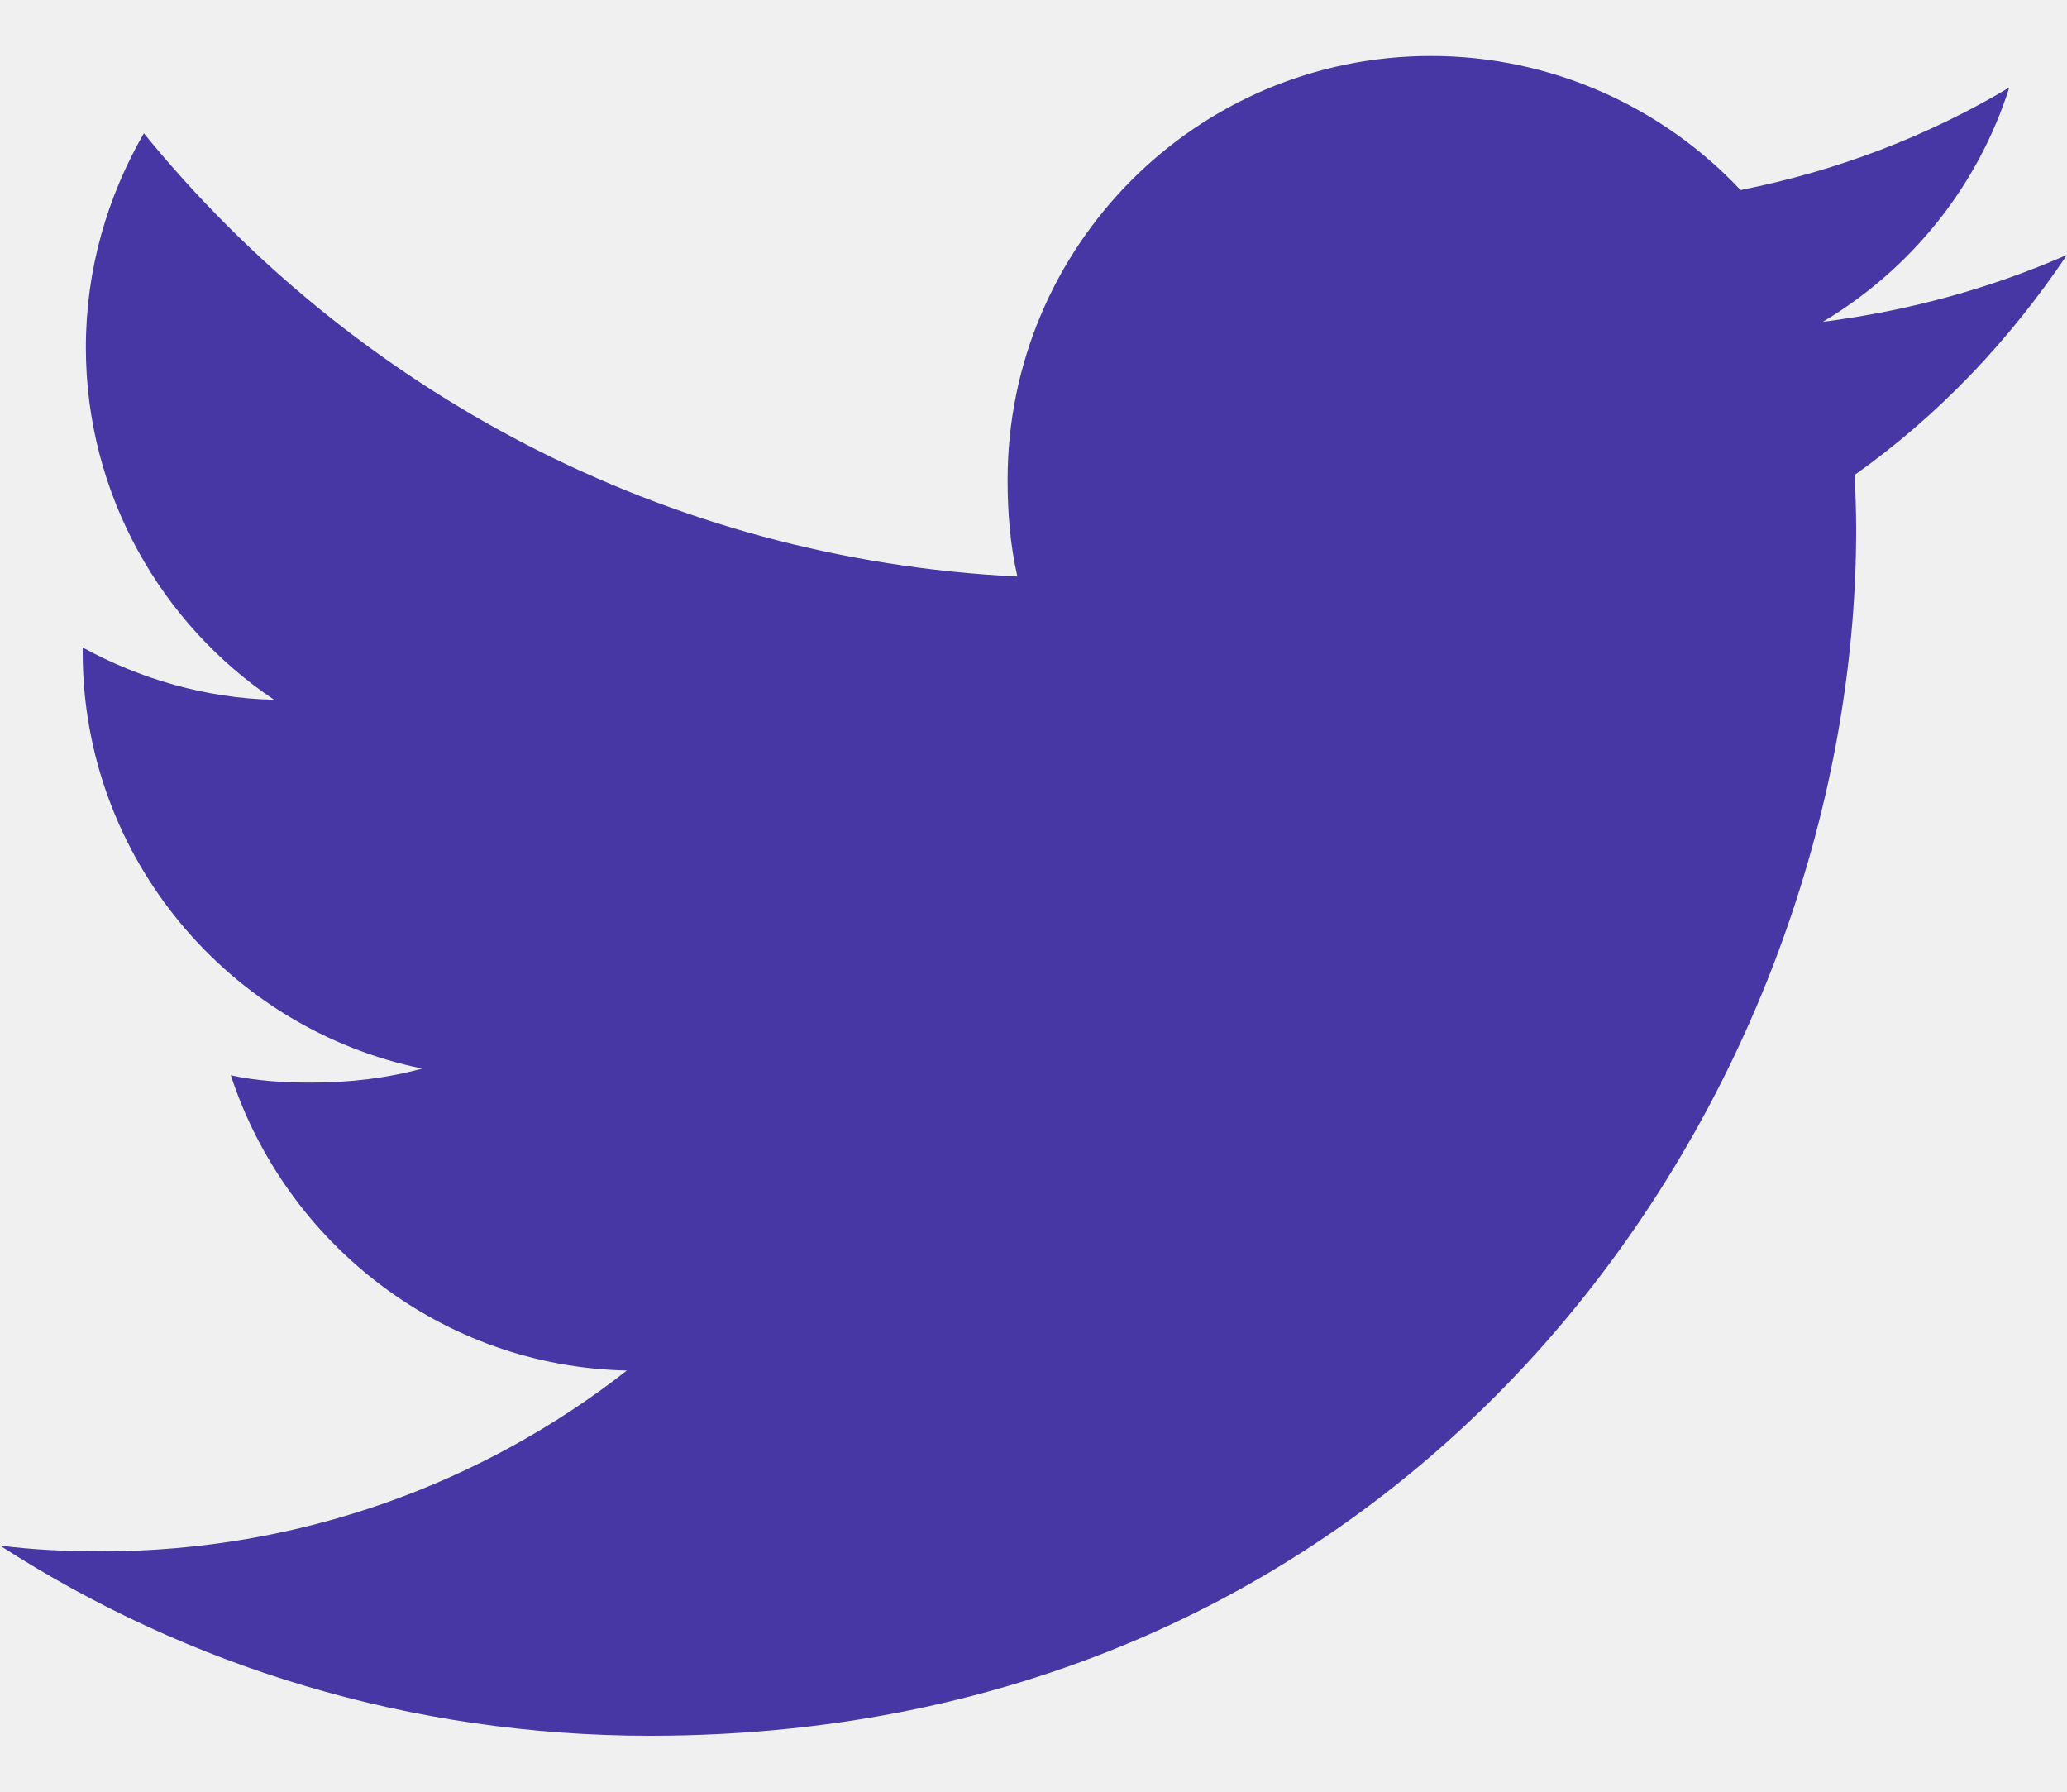
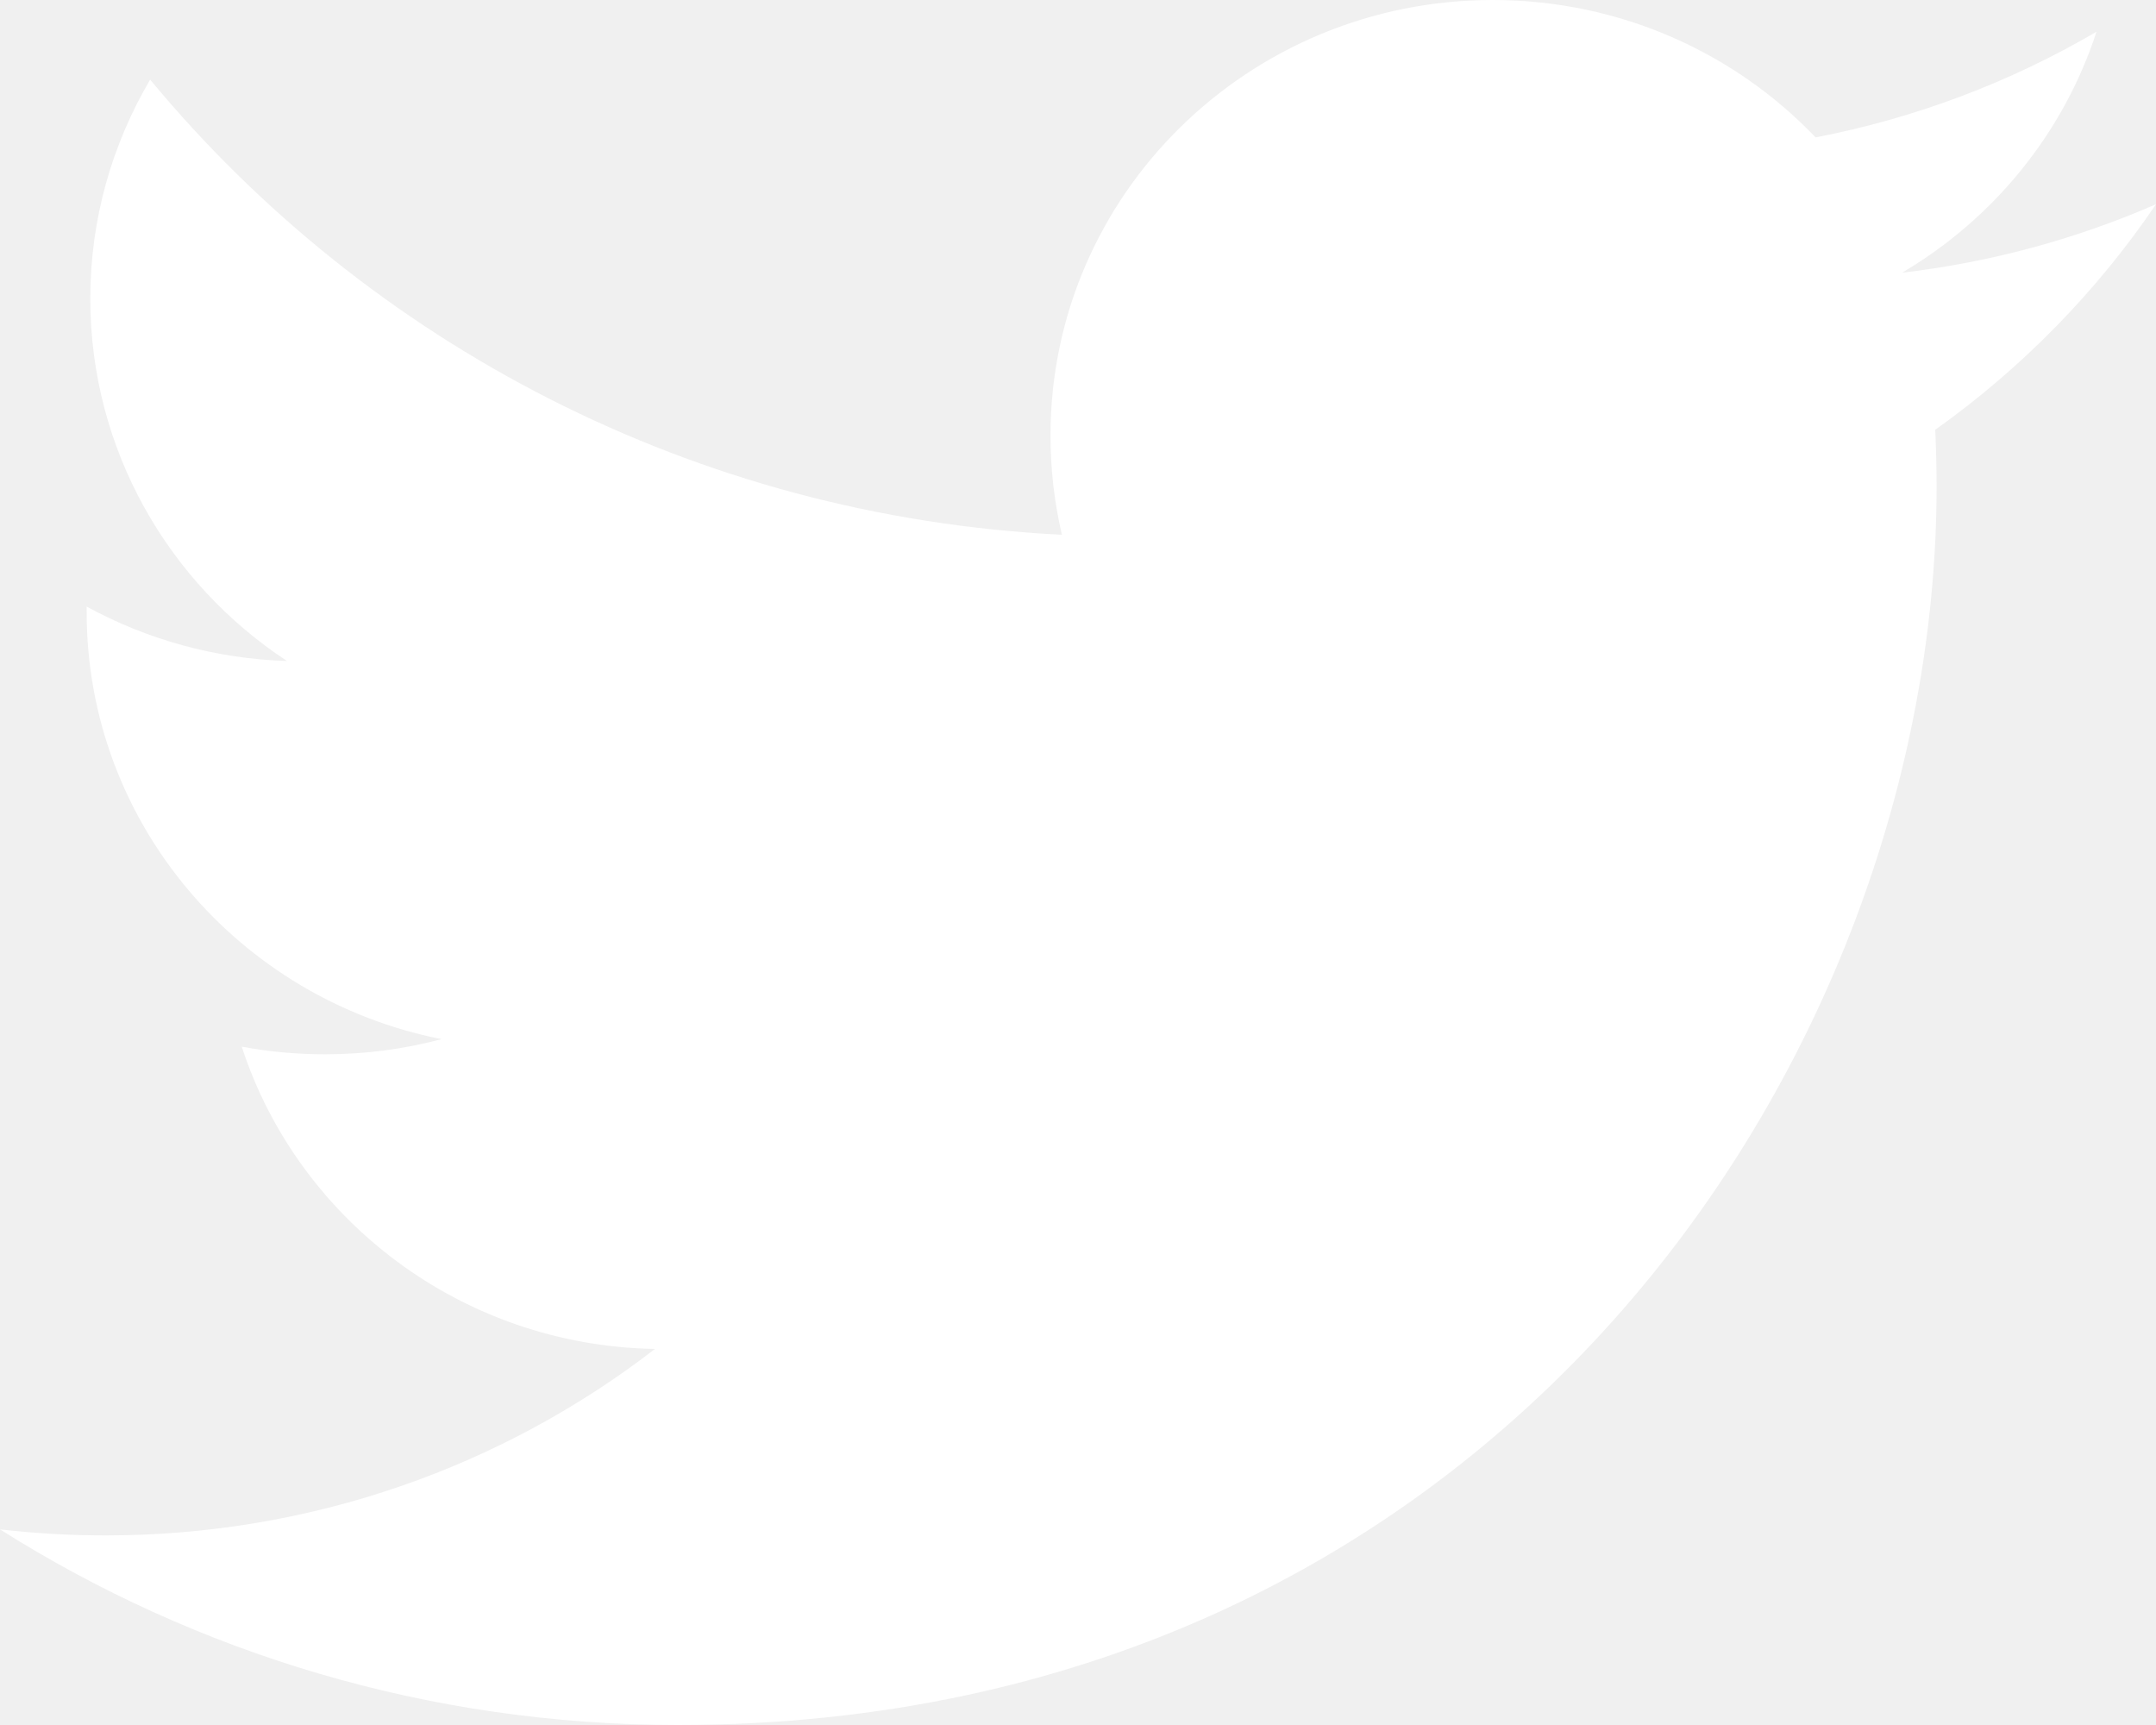
- <svg xmlns="http://www.w3.org/2000/svg" width="15" height="13" viewBox="0 0 15 13" fill="none">
-   <path d="M15 1.849C14.442 2.094 13.848 2.256 13.228 2.335C13.866 1.954 14.352 1.356 14.581 0.635C13.987 0.989 13.33 1.24 12.631 1.379C12.067 0.778 11.262 0.406 10.385 0.406C8.682 0.406 7.312 1.788 7.312 3.482C7.312 3.726 7.332 3.96 7.383 4.183C4.826 4.059 2.564 2.833 1.044 0.967C0.779 1.427 0.623 1.954 0.623 2.521C0.623 3.586 1.172 4.53 1.989 5.077C1.495 5.067 1.011 4.924 0.6 4.698C0.6 4.707 0.6 4.72 0.6 4.732C0.6 6.226 1.666 7.468 3.064 7.753C2.813 7.822 2.541 7.855 2.257 7.855C2.061 7.855 1.862 7.843 1.675 7.802C2.074 9.02 3.204 9.915 4.549 9.944C3.502 10.763 2.174 11.256 0.736 11.256C0.484 11.256 0.242 11.245 0 11.214C1.362 12.092 2.977 12.594 4.718 12.594C10.376 12.594 13.47 7.906 13.47 3.843C13.47 3.707 13.465 3.576 13.459 3.446C14.069 3.013 14.582 2.472 15 1.849Z" fill="#4637A5" />
+ <svg xmlns="http://www.w3.org/2000/svg" width="25" height="20" viewBox="0 0 25 20">
+   <g fill="none" fill-rule="evenodd">
+     <g fill="#FFF" fill-rule="nonzero">
+       <g>
+         <g>
+           <g>
+             <path d="M169 5.368c-.92.401-1.907.672-2.945.794 1.059-.624 1.871-1.614 2.255-2.794-.991.58-2.089 1-3.257 1.225-.936-.98-2.268-1.593-3.744-1.593-2.832 0-5.128 2.26-5.128 5.05 0 .395.046.779.132 1.15-4.264-.212-8.042-2.223-10.572-5.277-.44.748-.694 1.615-.694 2.539 0 1.751.906 3.298 2.281 4.202-.84-.027-1.631-.253-2.323-.631v.065c0 2.446 1.767 4.486 4.115 4.95-.432.115-.884.176-1.351.176-.33 0-.653-.03-.966-.089.653 2.005 2.547 3.466 4.792 3.505-1.756 1.355-3.968 2.162-6.37 2.162-.415 0-.823-.024-1.225-.07 2.27 1.433 4.966 2.268 7.861 2.268 9.436 0 14.595-7.693 14.595-14.364 0-.217-.006-.436-.016-.653 1.002-.713 1.872-1.6 2.558-2.612l.002-.003z" transform="translate(-960 -10146) translate(0 9591) translate(815 383) translate(1 169)" />
+           </g>
+         </g>
+       </g>
+     </g>
+   </g>
</svg>
